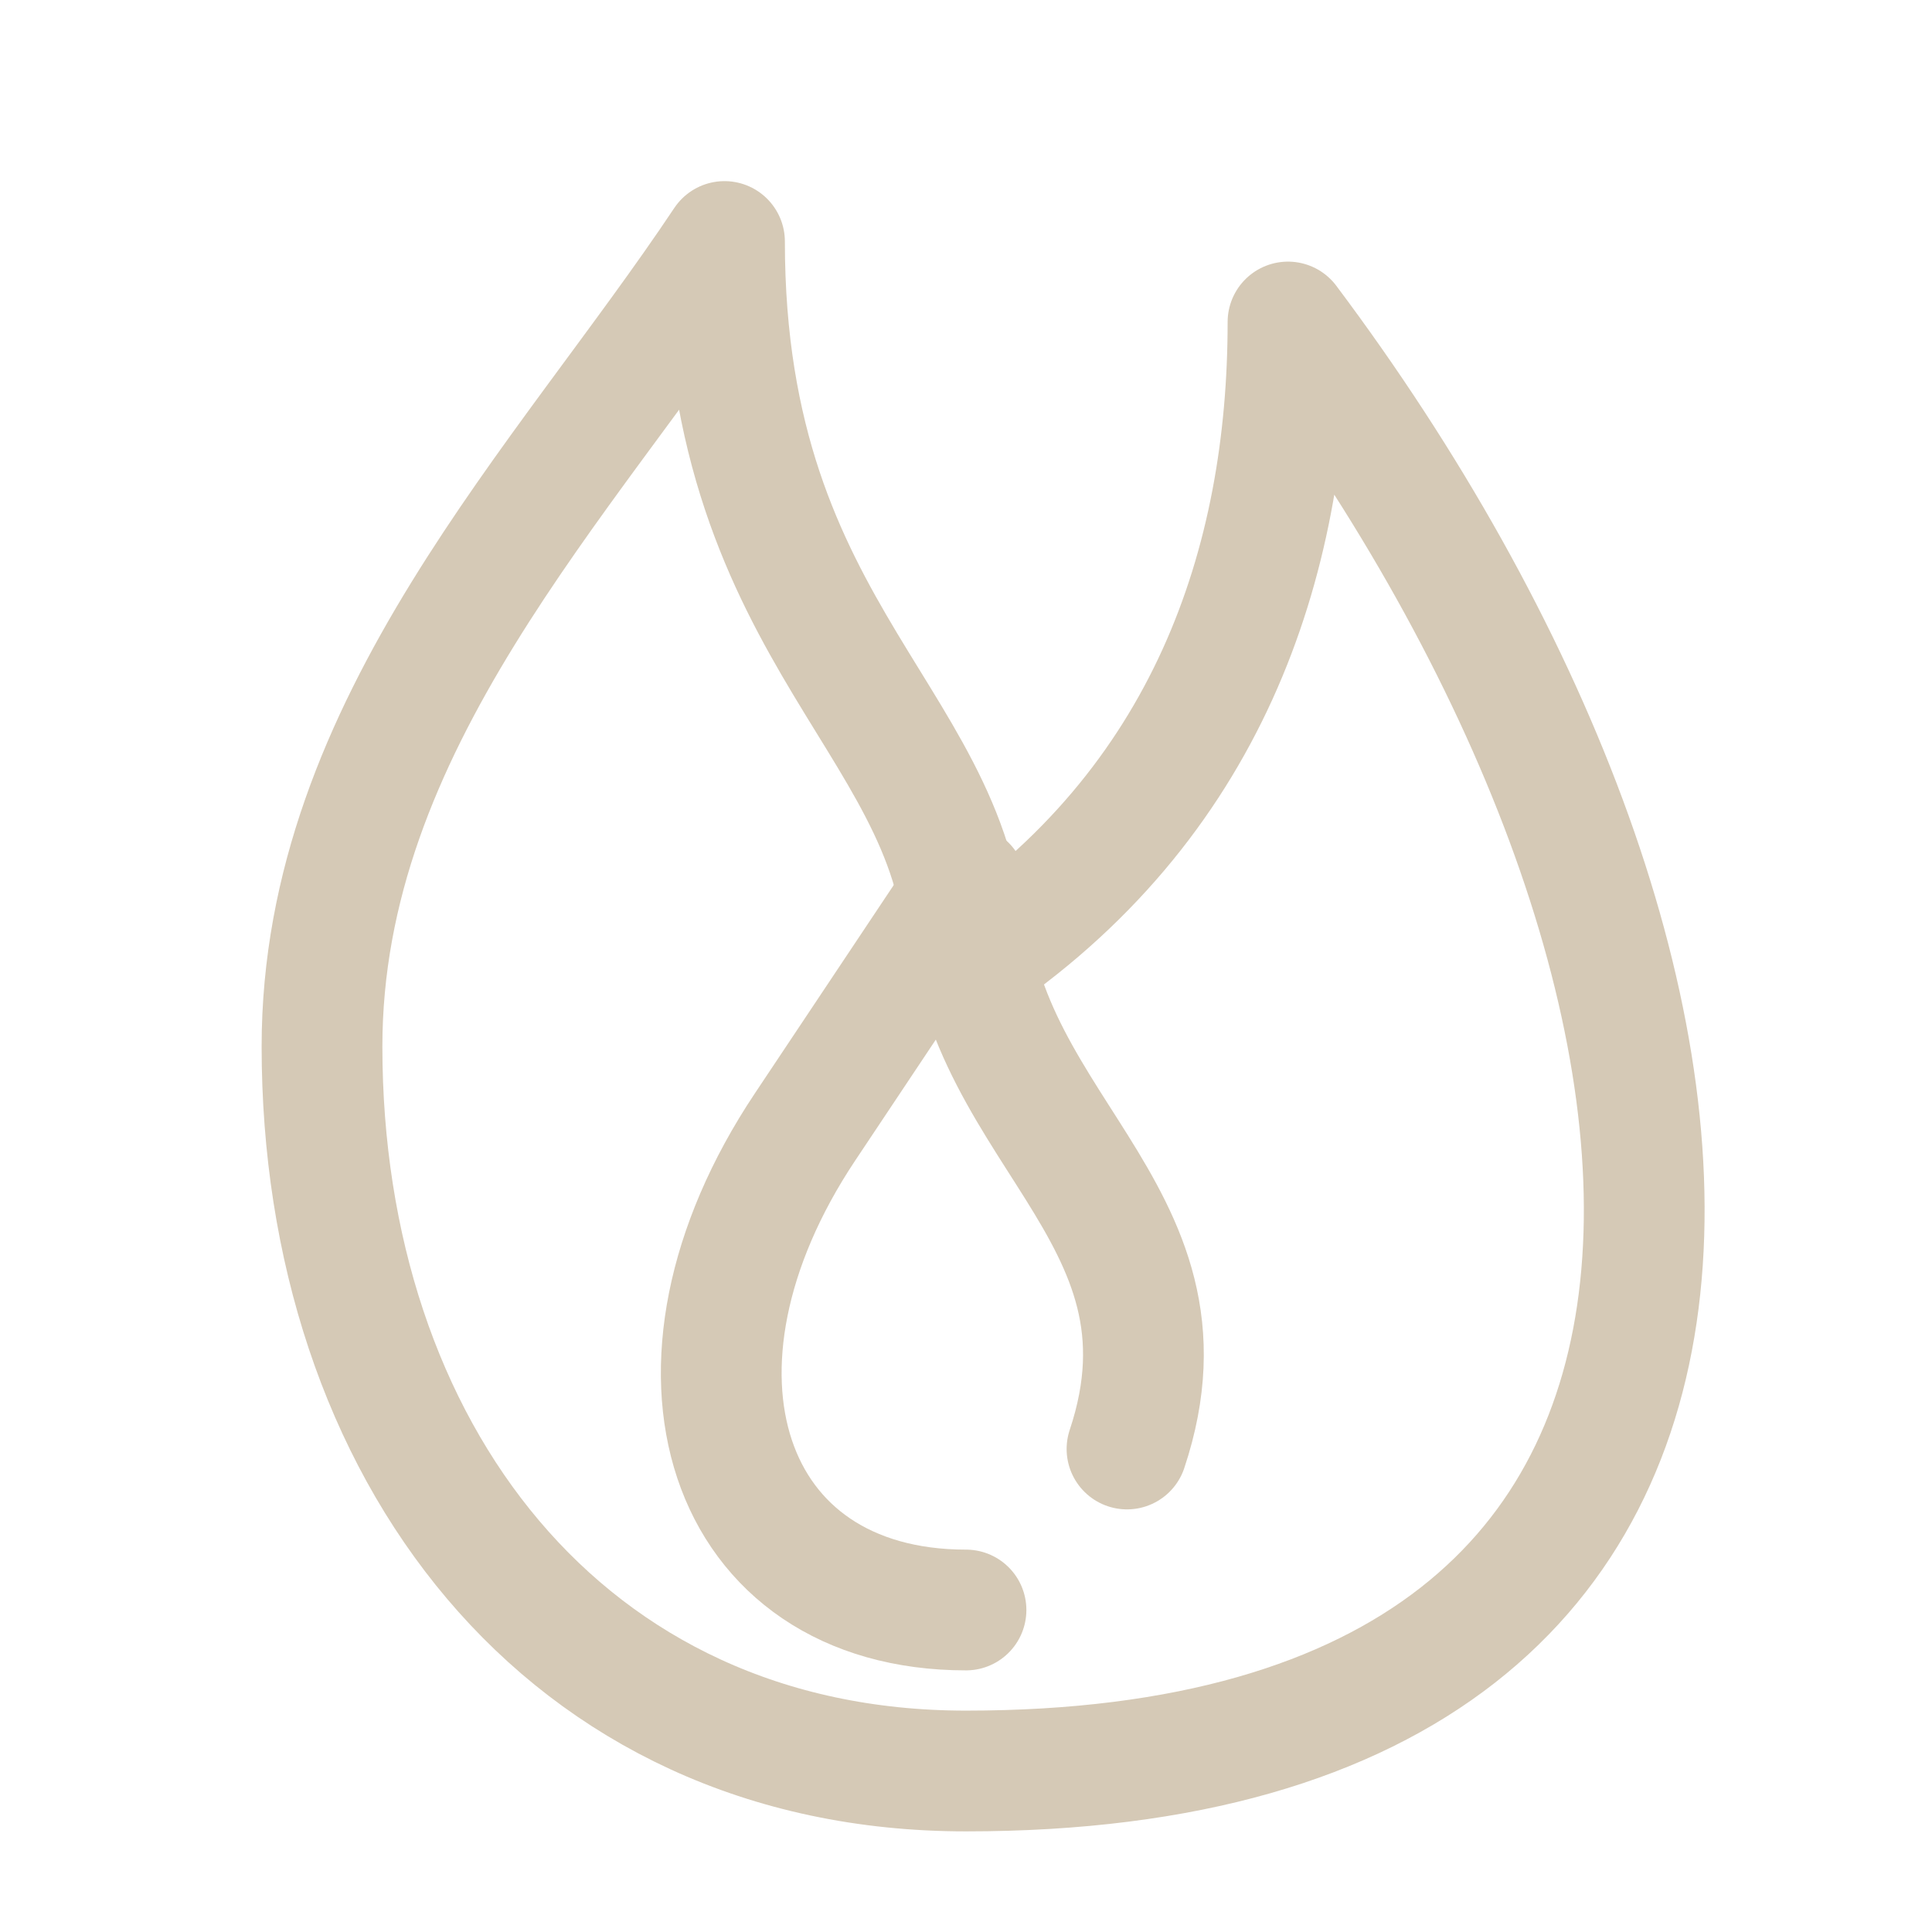
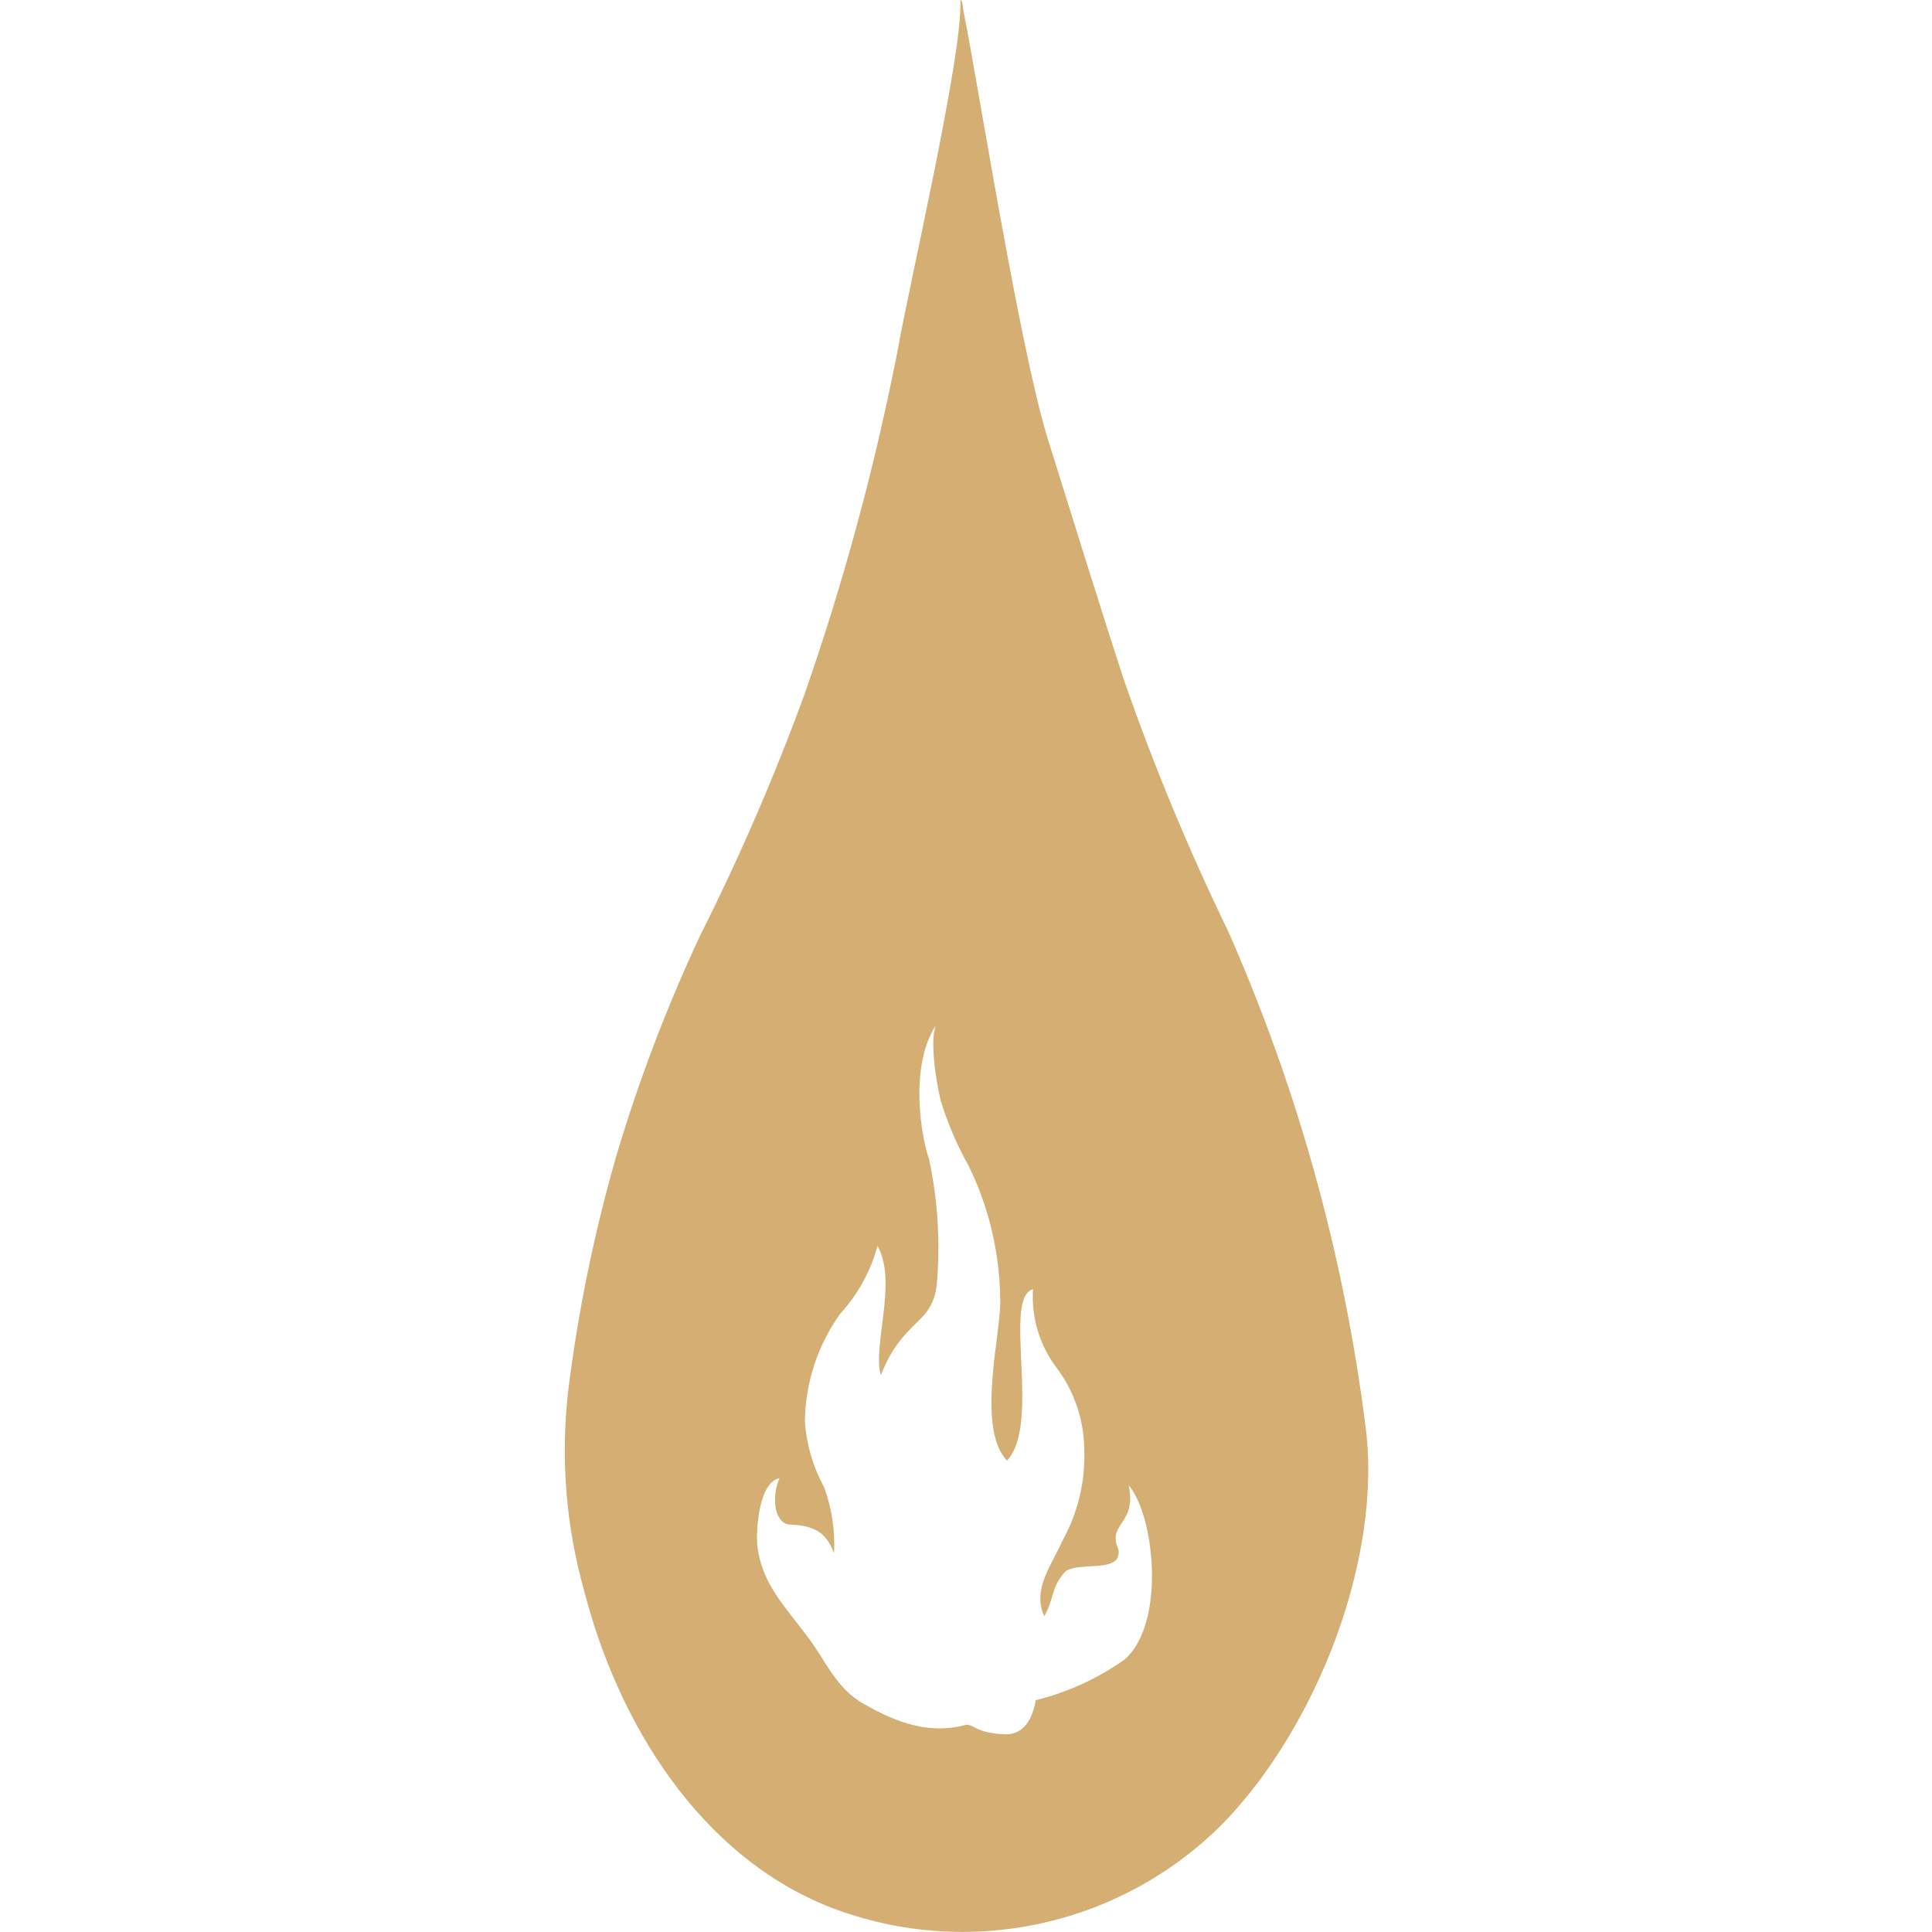
- <svg xmlns="http://www.w3.org/2000/svg" width="64" height="64" viewBox="0 0 24 24" fill="none" stroke="#d5c9b6" stroke-width="1.5" stroke-linecap="round" stroke-linejoin="round">
-   <path d="M12 22c-5 0-8-4-8-9 0-4 3-7 5-10 0 5 3 6 3 9 3-2 4-5 4-8 6 8 7 18-4 18Z" />
-   <path d="M12 20c-3 0-4-3-2-6l2-3c0 3 3 4 2 7" />
+ <svg xmlns="http://www.w3.org/2000/svg" viewBox="0 0 100 100">
+   <defs>
+     <style>.cls-1{fill:#D4AE72;}</style>
+   </defs>
+   <g id="Class_Icons" data-name="Class Icons">
+     <g id="Sorcerer">
+       <path class="cls-1" d="M49.71,0c.24,0,2.87,17.45,4.54,22.77,1.3,4.13,2.57,8.28,3.92,12.41a120.48,120.48,0,0,0,5.39,13A91.85,91.85,0,0,1,70.65,73.6c1,7-2.54,15.84-7.36,20.79A19,19,0,0,1,43,98.73c-6.79-2.66-11-9.55-12.76-16.37a26.94,26.94,0,0,1-.84-10.29,79.24,79.24,0,0,1,2.53-12.34A82.18,82.18,0,0,1,36.25,48.4a117.08,117.08,0,0,0,5.39-12.46A129.86,129.86,0,0,0,46.47,18.1C47,15,49.84,2.86,49.71,0c.27,0,.12,2.59,0,0M48.5,66.28c-.14,2.34-1.71,1.86-2.91,4.9-.44-1.56.88-4.83-.17-6.69A8.53,8.53,0,0,1,43.49,68a9.75,9.75,0,0,0-1.83,5.61,8.38,8.38,0,0,0,1,3.38,8.65,8.65,0,0,1,.51,3.4c-.38-1-.94-1.45-2.35-1.48-.82-.16-.85-1.59-.47-2.4-1.16.24-1.23,3-1.14,3.61.28,1.91,1.4,3,2.53,4.52,1,1.28,1.51,2.76,3,3.57,1.74,1,3.4,1.55,5.21,1.08.42-.11.48.42,2.1.48.92,0,1.39-.76,1.56-1.77a13.51,13.51,0,0,0,4.62-2.12c2.11-1.89,1.54-7.42.19-9,.44,2.06-1.15,1.94-.53,3.32.19,1.25-1.9.61-2.73,1.12-.78.84-.57,1.39-1.11,2.34-.64-1.4.4-2.68.94-3.91A9,9,0,0,0,56.12,75a7.14,7.14,0,0,0-1.42-4.19,6.07,6.07,0,0,1-1.23-4.08c-1.6.44.44,7-1.35,8.87-1.63-1.72-.26-6.78-.35-8.36a16.07,16.07,0,0,0-1.63-6.89A17.19,17.19,0,0,1,48.7,57c-.31-1.23-.59-3.47-.21-4-1.43,2.07-.84,5.77-.4,7a22,22,0,0,1,.41,6.35" />
+     </g>
+   </g>
</svg>
